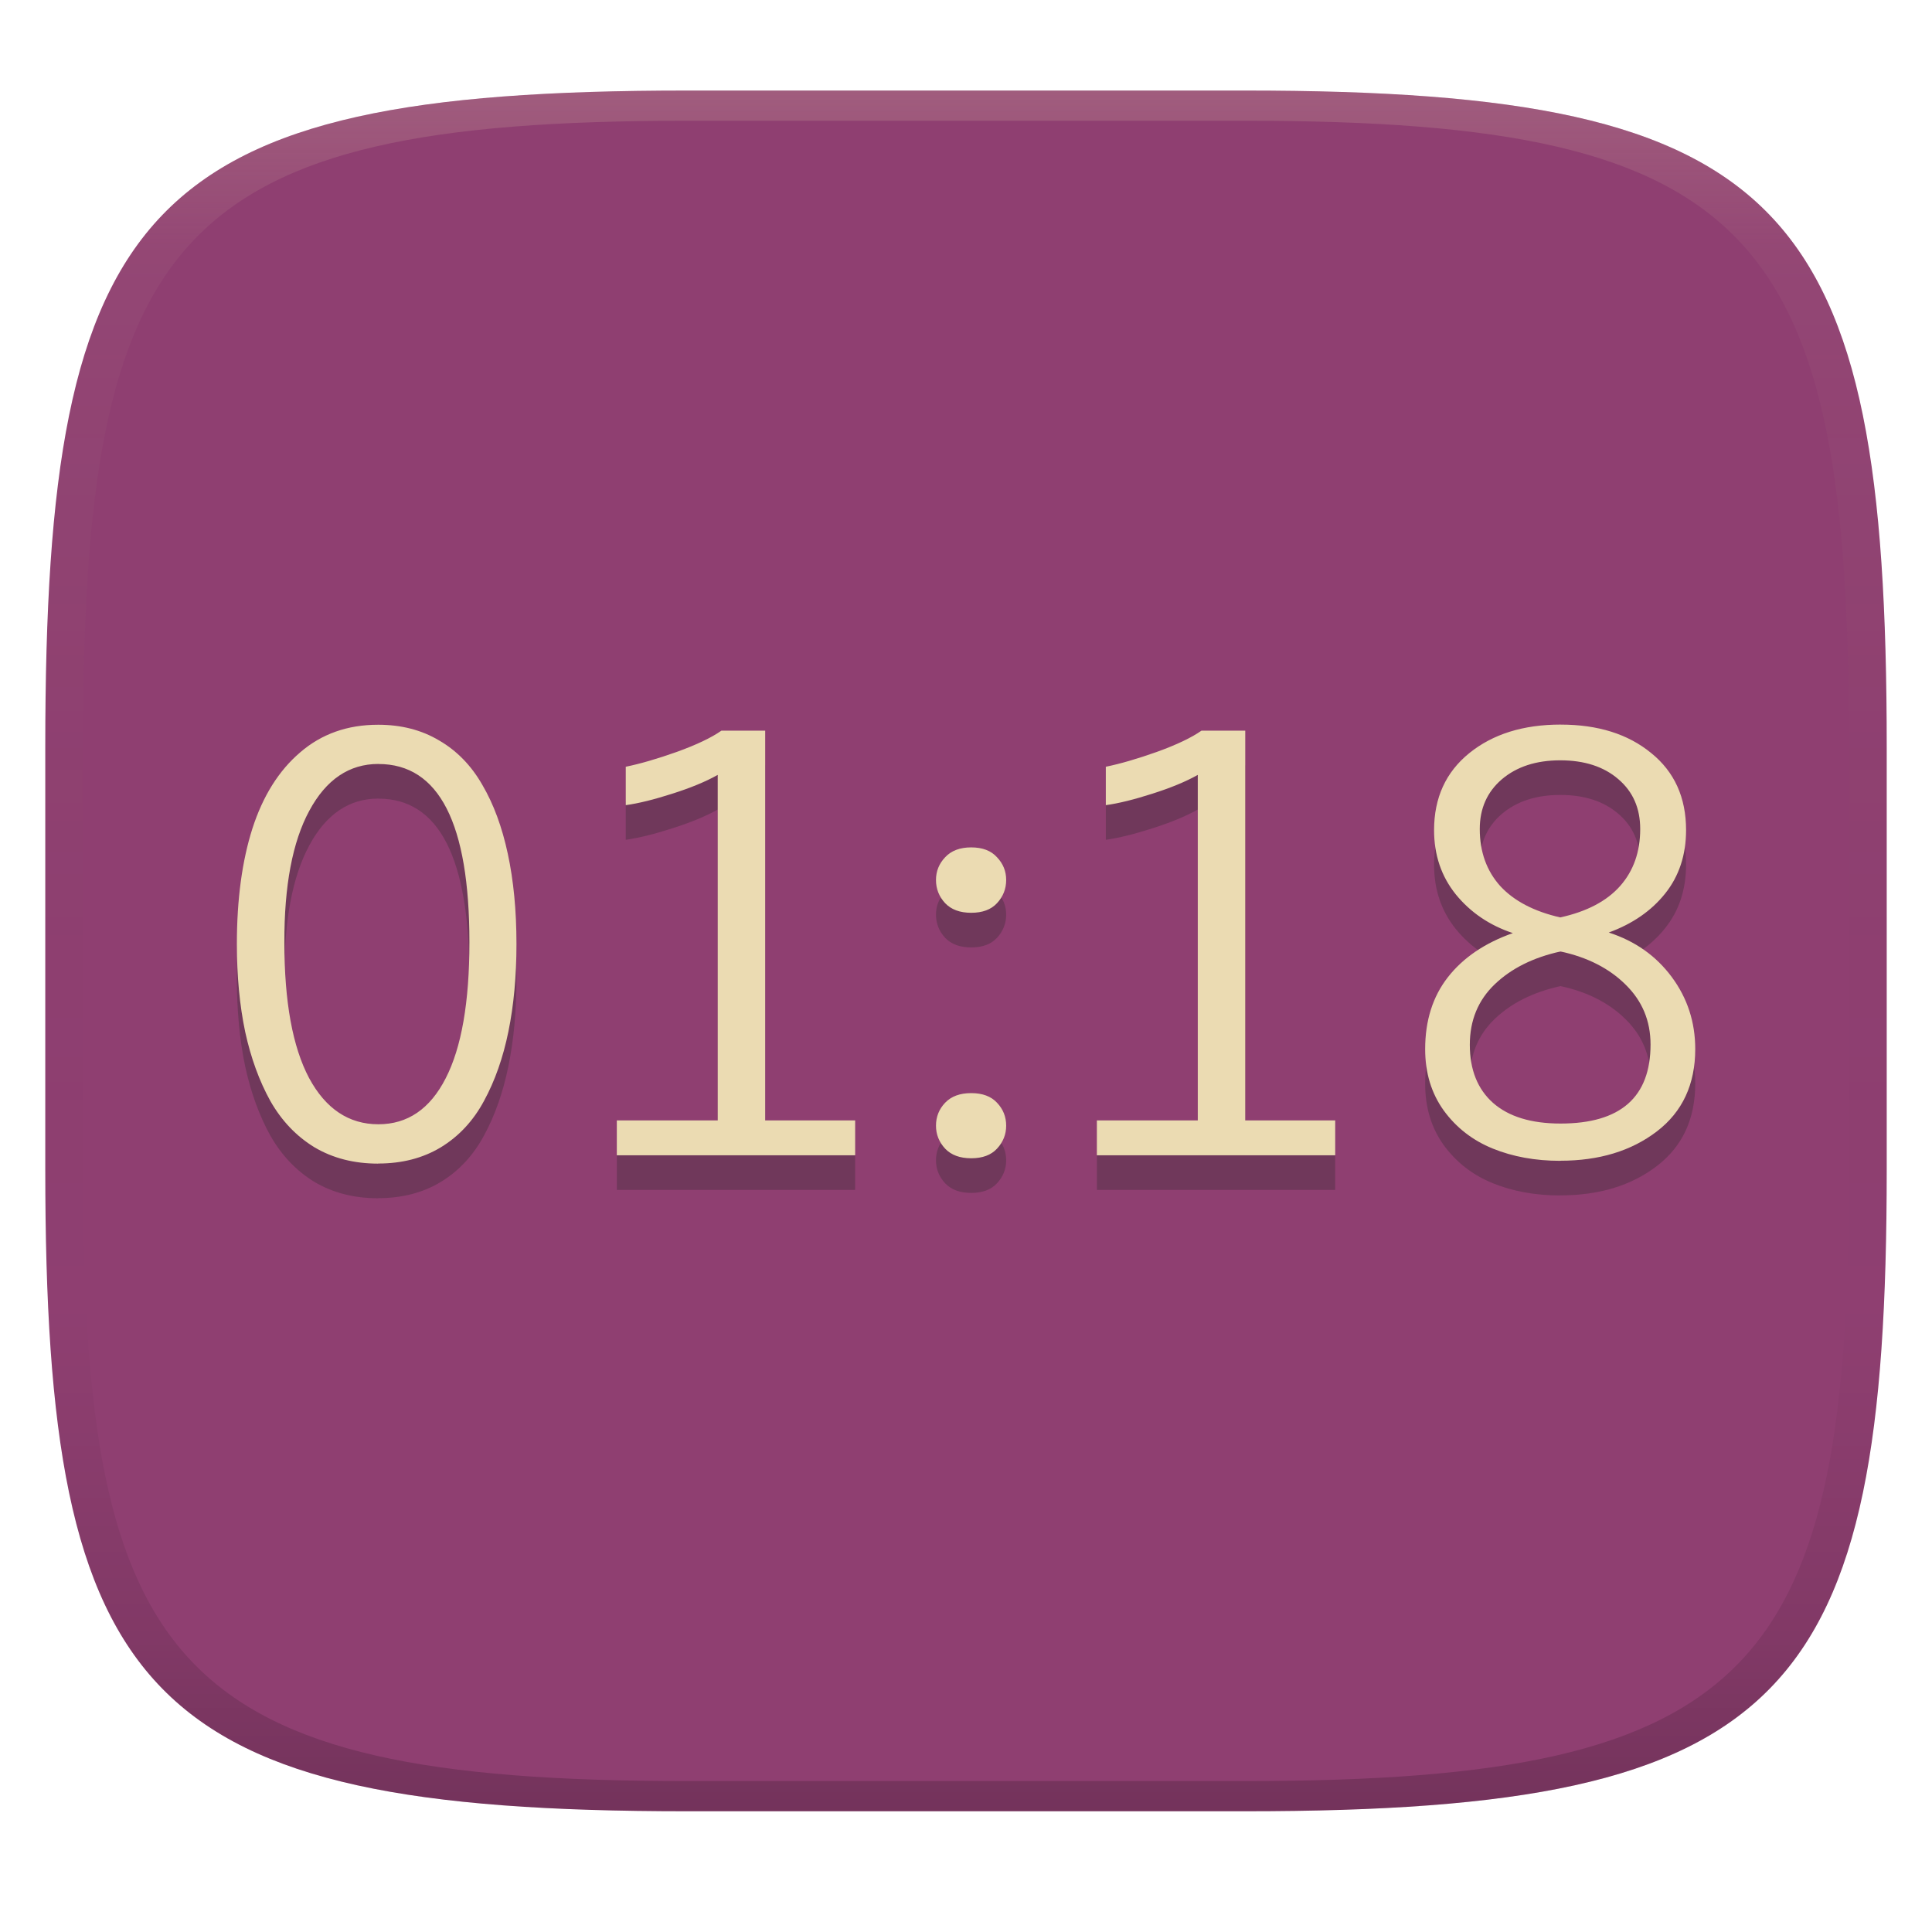
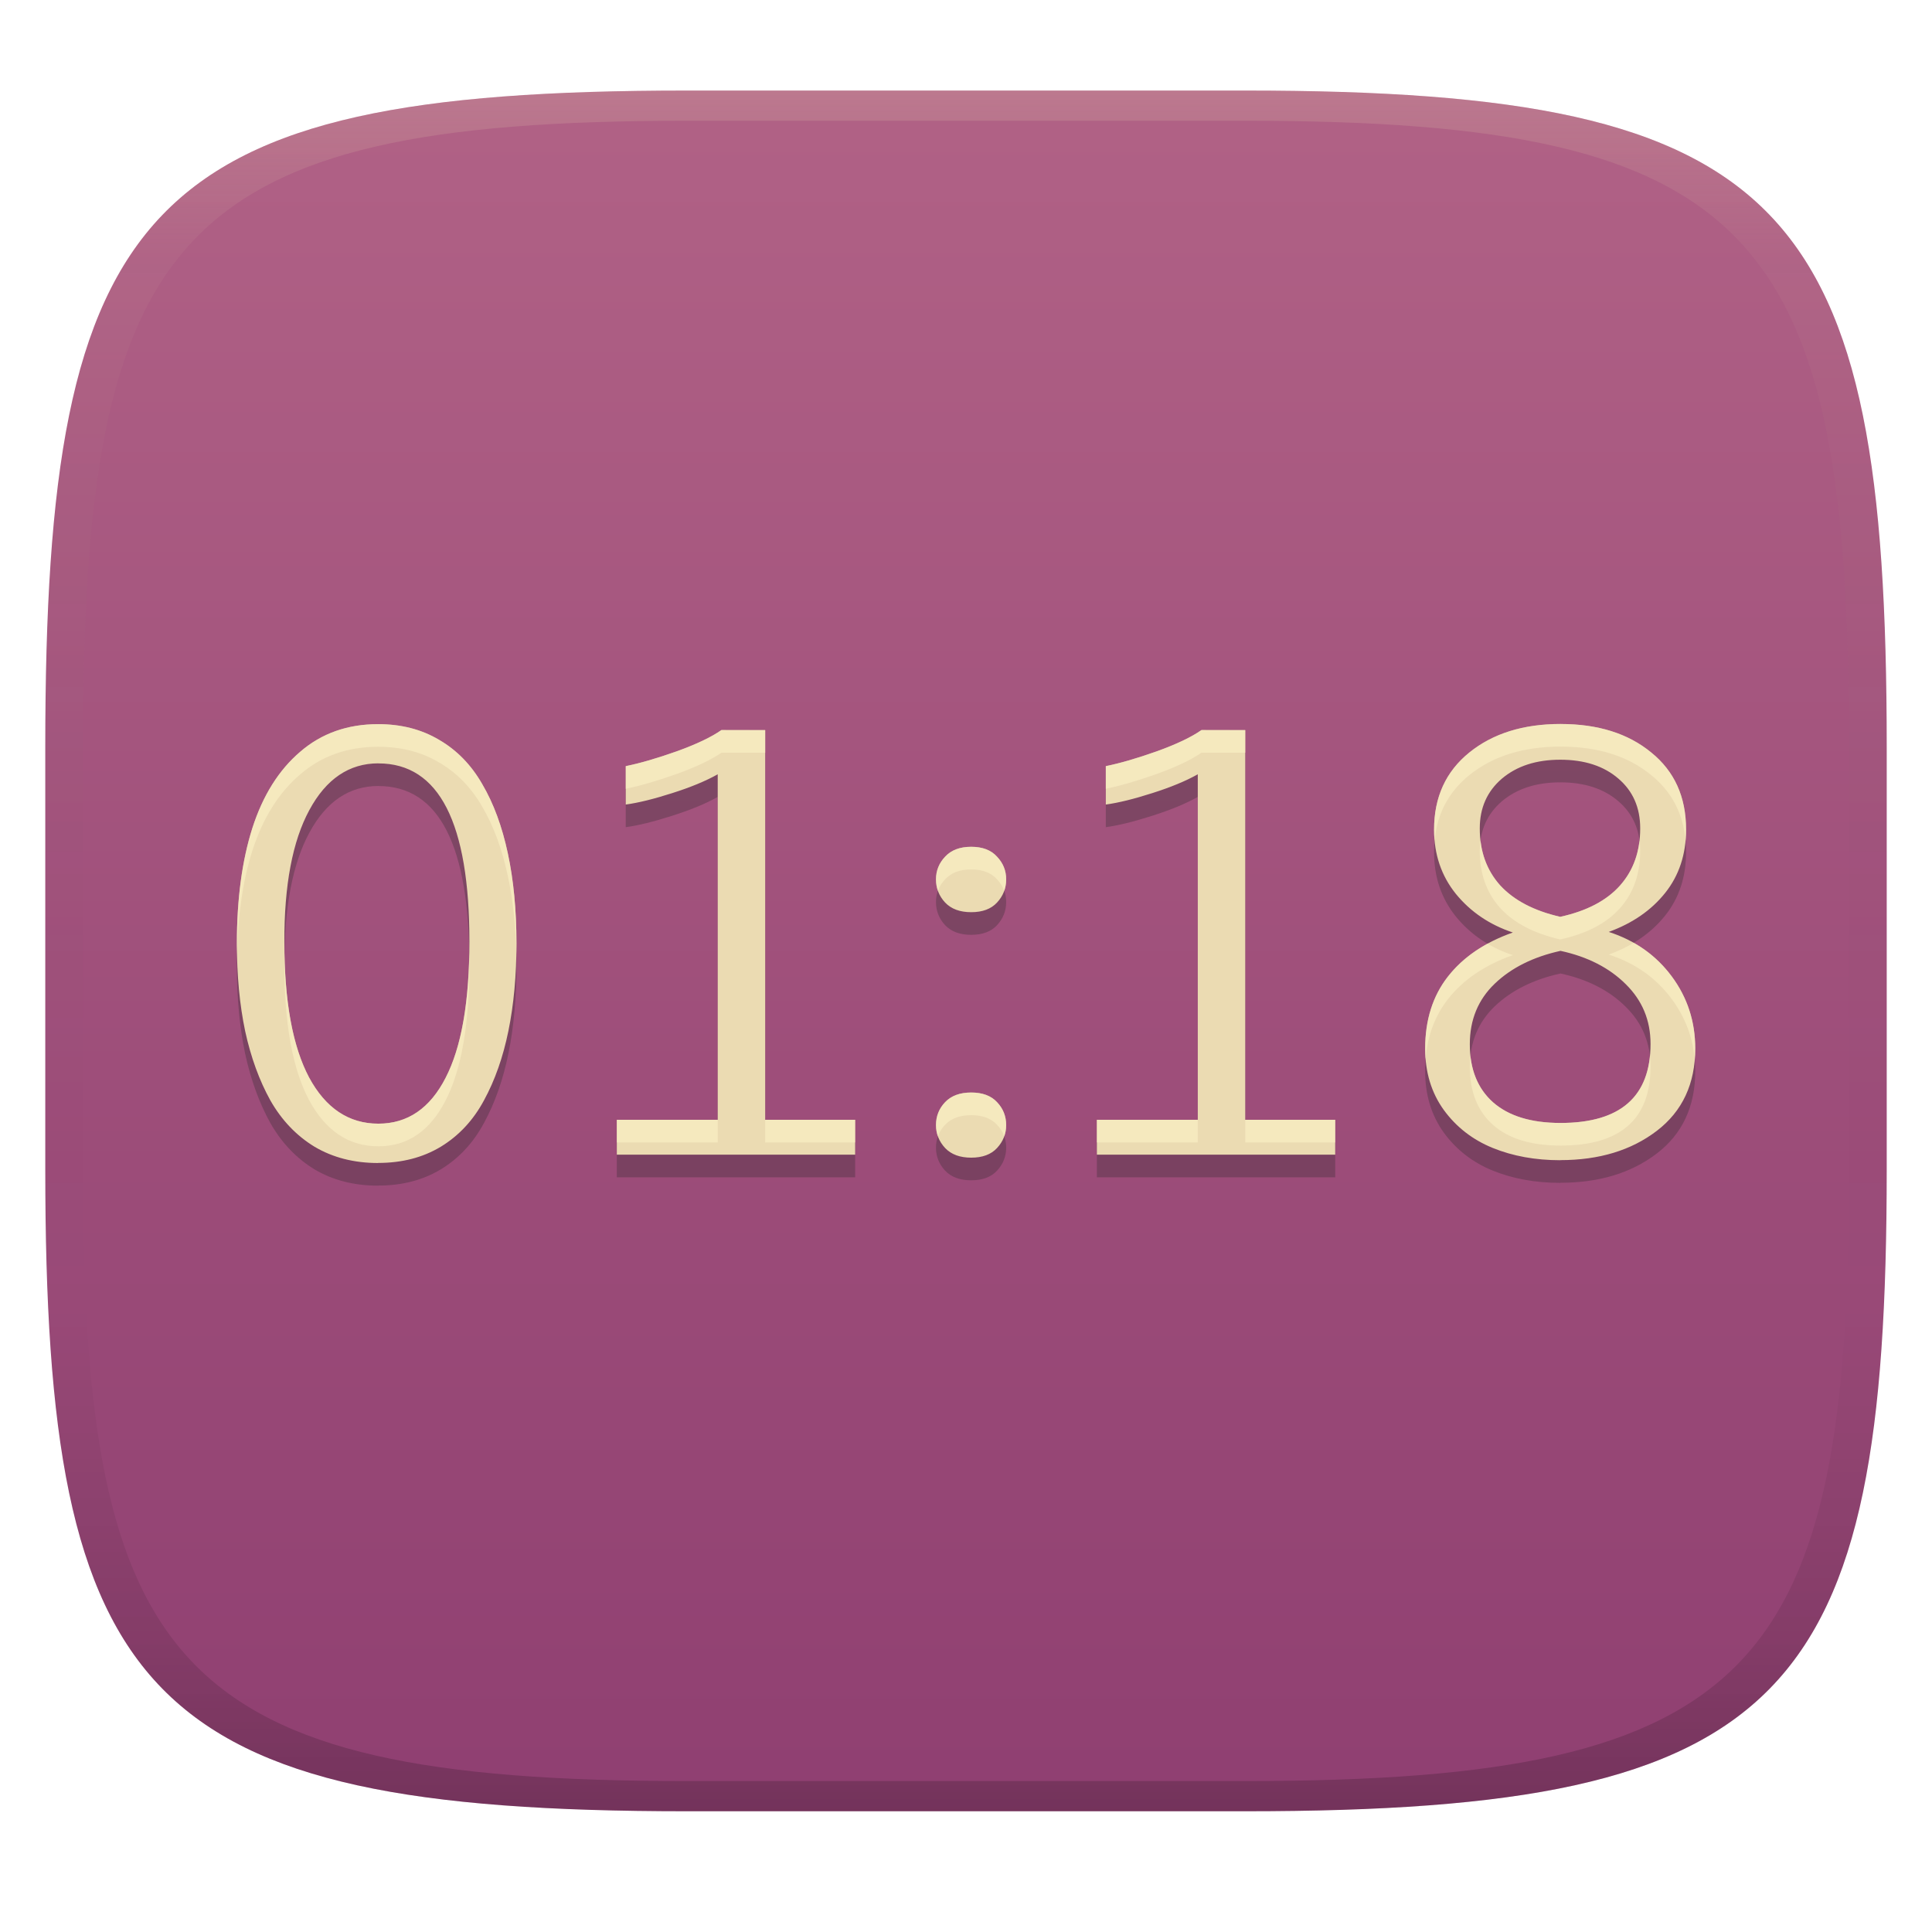
<svg xmlns="http://www.w3.org/2000/svg" width="256" height="256" version="1.1">
  <linearGradient id="b" x1=".5" x2=".5" y2="1" gradientTransform="matrix(244,0,0,228,5.981,12)" gradientUnits="userSpaceOnUse">
-     <stop stop-color="#8f3f71" offset="0" />
+     <stop stop-color="#b16286" offset="0" />
    <stop stop-color="#8f3f71" offset="1" />
  </linearGradient>
  <defs>
    <linearGradient id="linearGradient31-3" x1=".5" x2=".5" y2="1" gradientTransform="matrix(244,0,0,228,5.986,12)" gradientUnits="userSpaceOnUse">
      <stop stop-color="#ebdbb2" stop-opacity=".2" offset="0" />
      <stop stop-color="#ebdbb2" stop-opacity=".05" offset=".1" />
      <stop stop-opacity="0" offset=".704" />
      <stop stop-opacity=".1" offset=".897" />
      <stop stop-opacity=".2" offset="1" />
    </linearGradient>
  </defs>
  <path d="m165 12c72 0 85 15 85 87v56c0 70-13 85-85 85h-74c-72 0-85-15-85-85v-56c0-72 13-87 85-87z" fill="url(#b)" style="isolation:isolate" />
-   <path d="m206.8 100.6c-4.958 0-8.993 1.262-12.11 3.782-3.112 2.517-4.668 5.92-4.668 10.21 0 3.288 0.962 6.128 2.885 8.517 1.948 2.389 4.465 4.094 7.552 5.122-3.719 1.31-6.596 3.265-8.62 5.86-1.999 2.569-2.998 5.741-2.998 9.517 0 3.134 0.82 5.845 2.464 8.131 1.67 2.286 3.839 3.963 6.496 5.042 2.657 1.079 5.635 1.624 8.949 1.624v-0.012c5.136 0 9.397-1.29 12.79-3.884 3.39-2.594 5.088-6.238 5.088-10.91 0-3.571-1.037-6.751-3.112-9.551-2.075-2.8-4.856-4.764-8.347-5.894 3.163-1.156 5.651-2.881 7.473-5.167 1.847-2.312 2.771-5.116 2.771-8.404 0-4.316-1.535-7.718-4.622-10.21-3.061-2.517-7.059-3.77-11.99-3.77zm-156.7 0.023c-4.051 0-7.492 1.215-10.32 3.657-2.834 2.415-4.945 5.78-6.337 10.1-1.366 4.29-2.056 9.389-2.056 15.3 0 4.264 0.368 8.147 1.102 11.64 0.759 3.468 1.871 6.519 3.339 9.165 1.493 2.62 3.445 4.668 5.849 6.133 2.429 1.439 5.239 2.158 8.427 2.158v-0.012c3.163 0 5.925-0.712 8.302-2.146 2.404-1.464 4.318-3.521 5.735-6.167 1.442-2.646 2.517-5.708 3.225-9.176 0.709-3.468 1.068-7.331 1.068-11.6 0-4.444-0.388-8.428-1.147-11.95-0.759-3.545-1.88-6.588-3.373-9.131-1.467-2.569-3.382-4.533-5.735-5.894-2.328-1.387-5.013-2.078-8.075-2.078zm45.49 0.784c-1.316 0.925-3.285 1.866-5.917 2.816-2.606 0.925-4.86 1.579-6.757 1.965v5.088c1.695-0.231 3.74-0.74 6.144-1.51 2.429-0.771 4.448-1.599 6.042-2.498v45.78h-13.37v4.622h31.58v-4.622h-11.92v-51.64zm63.61 0c-1.316 0.925-3.285 1.866-5.917 2.816-2.606 0.925-4.86 1.579-6.757 1.965v5.088c1.695-0.231 3.74-0.74 6.144-1.51 2.429-0.771 4.448-1.599 6.042-2.498v45.78h-13.37v4.622h31.58v-4.622h-11.92v-51.64zm47.54 3.929c3.213 0 5.788 0.84 7.711 2.51 1.923 1.644 2.885 3.838 2.885 6.587 0 3.031-0.886 5.548-2.657 7.552-1.771 2.004-4.421 3.397-7.938 4.168-3.492-0.796-6.139-2.19-7.961-4.168-1.796-2.004-2.703-4.521-2.703-7.552 0-2.723 0.982-4.917 2.93-6.587 1.973-1.67 4.546-2.51 7.734-2.51zm-156.6 0.488c8.046 0 12.06 7.875 12.06 23.62 0 7.938-1.046 13.95-3.146 18.03-2.075 4.059-5.044 6.087-8.915 6.087-3.922 0-6.986-2.048-9.188-6.133-2.176-4.11-3.271-10.09-3.271-17.95-0.023-7.527 1.078-13.35 3.305-17.46 2.226-4.136 5.282-6.201 9.153-6.201zm78.55 11.05c-1.493 0-2.643 0.433-3.452 1.306-0.81 0.848-1.215 1.854-1.215 3.009 0 1.182 0.405 2.204 1.215 3.078 0.81 0.848 1.96 1.272 3.452 1.272 1.493 0 2.634-0.424 3.418-1.272 0.81-0.873 1.215-1.896 1.215-3.078 0-1.156-0.405-2.162-1.215-3.009-0.784-0.874-1.926-1.306-3.418-1.306zm78.09 13.79c3.567 0.771 6.444 2.237 8.62 4.395 2.201 2.158 3.305 4.793 3.305 7.927 0 6.987-3.98 10.48-11.92 10.48-3.896 0-6.874-0.913-8.949-2.737-2.049-1.824-3.078-4.386-3.078-7.7 0-3.237 1.104-5.911 3.305-8.018 2.201-2.106 5.104-3.553 8.722-4.35zm-78.09 18.77c-1.493 0-2.643 0.424-3.452 1.272-0.81 0.848-1.215 1.862-1.215 3.044 0 1.156 0.405 2.17 1.215 3.044 0.81 0.848 1.96 1.272 3.452 1.272 1.493 0 2.634-0.424 3.418-1.272 0.81-0.873 1.215-1.888 1.215-3.044 0-1.182-0.405-2.196-1.215-3.044-0.784-0.848-1.926-1.272-3.418-1.272z" fill="#282828" opacity=".3" stroke-width="5.815" />
-   <path d="m206.8 96.01c-4.958 0-8.993 1.262-12.11 3.782-3.112 2.517-4.668 5.92-4.668 10.21 0 3.288 0.962 6.128 2.885 8.517 1.948 2.389 4.465 4.094 7.552 5.122-3.719 1.31-6.596 3.265-8.62 5.86-1.999 2.569-2.998 5.741-2.998 9.517 0 3.134 0.82 5.845 2.464 8.131 1.67 2.286 3.839 3.963 6.496 5.042 2.657 1.079 5.635 1.624 8.949 1.624v-0.012c5.136 0 9.397-1.29 12.79-3.884 3.39-2.594 5.088-6.238 5.088-10.91 0-3.571-1.037-6.751-3.112-9.551-2.075-2.8-4.856-4.764-8.347-5.894 3.163-1.156 5.651-2.881 7.473-5.167 1.847-2.312 2.771-5.116 2.771-8.404 0-4.316-1.535-7.718-4.622-10.21-3.061-2.517-7.059-3.77-11.99-3.77zm-156.7 0.023c-4.051 0-7.492 1.215-10.32 3.657-2.834 2.415-4.945 5.78-6.337 10.1-1.366 4.29-2.056 9.389-2.056 15.3 0 4.264 0.368 8.147 1.102 11.64 0.759 3.468 1.871 6.519 3.339 9.165 1.493 2.62 3.445 4.668 5.849 6.133 2.429 1.439 5.239 2.158 8.427 2.158v-0.012c3.163 0 5.925-0.712 8.302-2.146 2.404-1.464 4.318-3.521 5.735-6.167 1.442-2.646 2.517-5.708 3.225-9.176 0.709-3.468 1.068-7.331 1.068-11.6 0-4.444-0.388-8.428-1.147-11.95-0.759-3.545-1.88-6.588-3.373-9.131-1.467-2.569-3.382-4.533-5.735-5.894-2.328-1.387-5.013-2.078-8.075-2.078zm45.49 0.784c-1.316 0.925-3.285 1.866-5.917 2.816-2.606 0.925-4.86 1.579-6.757 1.965v5.088c1.695-0.231 3.74-0.74 6.144-1.51 2.429-0.771 4.448-1.599 6.042-2.498v45.78h-13.37v4.622h31.58v-4.622h-11.92v-51.64zm63.61 0c-1.316 0.925-3.285 1.866-5.917 2.816-2.606 0.925-4.86 1.579-6.757 1.965v5.088c1.695-0.231 3.74-0.74 6.144-1.51 2.429-0.771 4.448-1.599 6.042-2.498v45.78h-13.37v4.622h31.58v-4.622h-11.92v-51.64zm47.54 3.929c3.213 0 5.788 0.84 7.711 2.51 1.923 1.644 2.885 3.838 2.885 6.587 0 3.031-0.886 5.548-2.657 7.552-1.771 2.004-4.421 3.397-7.938 4.168-3.492-0.796-6.139-2.19-7.961-4.168-1.796-2.004-2.703-4.521-2.703-7.552 0-2.723 0.982-4.917 2.93-6.587 1.973-1.67 4.546-2.51 7.734-2.51zm-156.6 0.488c8.046 0 12.06 7.875 12.06 23.62 0 7.938-1.046 13.95-3.146 18.03-2.075 4.059-5.044 6.087-8.915 6.087-3.922 0-6.986-2.048-9.188-6.133-2.176-4.11-3.271-10.09-3.271-17.95-0.023-7.527 1.078-13.35 3.305-17.46 2.226-4.136 5.282-6.201 9.153-6.201zm78.55 11.05c-1.493 0-2.643 0.433-3.452 1.306-0.81 0.848-1.215 1.854-1.215 3.009 0 1.182 0.405 2.204 1.215 3.078 0.81 0.848 1.96 1.272 3.452 1.272 1.493 0 2.634-0.424 3.418-1.272 0.81-0.873 1.215-1.896 1.215-3.078 0-1.156-0.405-2.162-1.215-3.009-0.784-0.874-1.926-1.306-3.418-1.306zm78.09 13.79c3.567 0.771 6.444 2.237 8.62 4.395 2.201 2.158 3.305 4.793 3.305 7.927 0 6.987-3.98 10.48-11.92 10.48-3.896 0-6.874-0.913-8.949-2.737-2.049-1.824-3.078-4.386-3.078-7.7 0-3.237 1.104-5.911 3.305-8.018 2.201-2.106 5.104-3.553 8.722-4.35zm-78.09 18.77c-1.493 0-2.643 0.424-3.452 1.272-0.81 0.848-1.215 1.862-1.215 3.044 0 1.156 0.405 2.17 1.215 3.044 0.81 0.848 1.96 1.272 3.452 1.272 1.493 0 2.634-0.424 3.418-1.272 0.81-0.873 1.215-1.888 1.215-3.044 0-1.182-0.405-2.196-1.215-3.044-0.784-0.848-1.926-1.272-3.418-1.272z" fill="#ebdbb2" stroke-width="5.815" />
+   <path d="m206.8 98.93c-4.958 0-8.993 1.262-12.11 3.782-3.112 2.517-4.668 5.92-4.668 10.21 0 3.288 0.962 6.128 2.885 8.517 1.948 2.389 4.465 4.094 7.552 5.122-3.719 1.31-6.596 3.265-8.62 5.86-1.999 2.569-2.998 5.741-2.998 9.517 0 3.134 0.82 5.845 2.464 8.131 1.67 2.286 3.839 3.963 6.496 5.042s5.635 1.624 8.949 1.624v-0.012c5.136 0 9.397-1.29 12.79-3.884 3.39-2.594 5.088-6.238 5.088-10.91 0-3.571-1.037-6.751-3.112-9.551s-4.856-4.764-8.347-5.894c3.163-1.156 5.651-2.881 7.473-5.167 1.847-2.312 2.771-5.116 2.771-8.404 0-4.316-1.535-7.718-4.622-10.21-3.061-2.517-7.059-3.77-11.99-3.77zm-156.7 0.023c-4.051 0-7.492 1.215-10.32 3.657-2.834 2.415-4.945 5.78-6.337 10.1-1.366 4.29-2.056 9.389-2.056 15.3 0 4.264 0.368 8.147 1.102 11.64 0.759 3.468 1.871 6.519 3.339 9.165 1.493 2.62 3.445 4.668 5.849 6.133 2.429 1.439 5.239 2.158 8.427 2.158v-0.012c3.163 0 5.925-0.712 8.302-2.146 2.404-1.464 4.318-3.521 5.735-6.167 1.442-2.646 2.517-5.708 3.225-9.176 0.709-3.468 1.068-7.331 1.068-11.6 0-4.444-0.388-8.428-1.147-11.95-0.759-3.545-1.88-6.588-3.373-9.131-1.467-2.569-3.382-4.533-5.735-5.894-2.328-1.387-5.013-2.078-8.075-2.078zm45.49 0.784c-1.316 0.925-3.285 1.866-5.917 2.816-2.606 0.925-4.86 1.579-6.757 1.965v5.088c1.695-0.231 3.74-0.74 6.144-1.51 2.429-0.771 4.448-1.599 6.042-2.498v45.78h-13.37v4.622h31.58v-4.622h-11.92v-51.64zm63.61 0c-1.316 0.925-3.285 1.866-5.917 2.816-2.606 0.925-4.86 1.579-6.757 1.965v5.088c1.695-0.231 3.74-0.74 6.144-1.51 2.429-0.771 4.448-1.599 6.042-2.498v45.78h-13.37v4.622h31.58v-4.622h-11.92v-51.64zm47.54 3.929c3.213 0 5.788 0.84 7.711 2.51 1.923 1.644 2.885 3.838 2.885 6.587 0 3.031-0.886 5.548-2.657 7.552-1.771 2.004-4.421 3.397-7.938 4.168-3.492-0.796-6.139-2.19-7.961-4.168-1.796-2.004-2.703-4.521-2.703-7.552 0-2.723 0.982-4.917 2.93-6.587 1.973-1.67 4.546-2.51 7.734-2.51zm-156.6 0.488c8.046 0 12.06 7.875 12.06 23.62 0 7.938-1.046 13.95-3.146 18.03-2.075 4.059-5.044 6.087-8.915 6.087-3.922 0-6.986-2.048-9.188-6.133-2.176-4.11-3.271-10.09-3.271-17.95-0.023-7.527 1.078-13.35 3.305-17.46 2.226-4.136 5.282-6.201 9.153-6.201zm78.55 11.05c-1.493 0-2.643 0.433-3.452 1.306-0.81 0.848-1.215 1.854-1.215 3.009 0 1.182 0.405 2.204 1.215 3.078 0.81 0.848 1.96 1.272 3.452 1.272 1.493 0 2.634-0.424 3.418-1.272 0.81-0.873 1.215-1.896 1.215-3.078 0-1.156-0.405-2.162-1.215-3.009-0.784-0.874-1.926-1.306-3.418-1.306zm78.09 13.79c3.567 0.771 6.444 2.237 8.62 4.395 2.201 2.158 3.305 4.793 3.305 7.927 0 6.987-3.98 10.48-11.92 10.48-3.896 0-6.874-0.913-8.949-2.737-2.049-1.824-3.078-4.386-3.078-7.7 0-3.237 1.104-5.911 3.305-8.018 2.201-2.106 5.104-3.553 8.722-4.35zm-78.09 18.77c-1.493 0-2.643 0.424-3.452 1.272-0.81 0.848-1.215 1.862-1.215 3.044 0 1.156 0.405 2.17 1.215 3.044 0.81 0.848 1.96 1.272 3.452 1.272 1.493 0 2.634-0.424 3.418-1.272 0.81-0.873 1.215-1.888 1.215-3.044 0-1.182-0.405-2.196-1.215-3.044-0.784-0.848-1.926-1.272-3.418-1.272z" fill="#282828" opacity=".3" stroke-width="5.815" />
+   <path d="m206.8 95.93c-4.958 0-8.993 1.262-12.11 3.782-3.112 2.517-4.668 5.92-4.668 10.21 0 3.288 0.962 6.128 2.885 8.517 1.948 2.389 4.465 4.094 7.552 5.122-3.719 1.31-6.596 3.265-8.62 5.86-1.999 2.569-2.998 5.741-2.998 9.517 0 3.134 0.82 5.845 2.464 8.131 1.67 2.286 3.839 3.963 6.496 5.042s5.635 1.624 8.949 1.624v-0.012c5.136 0 9.397-1.29 12.79-3.884 3.39-2.594 5.088-6.238 5.088-10.91 0-3.571-1.037-6.751-3.112-9.551s-4.856-4.764-8.347-5.894c3.163-1.156 5.651-2.881 7.473-5.167 1.847-2.312 2.771-5.116 2.771-8.404 0-4.316-1.535-7.718-4.622-10.21-3.061-2.517-7.059-3.77-11.99-3.77zm-156.7 0.023c-4.051 0-7.492 1.215-10.32 3.657-2.834 2.415-4.945 5.78-6.337 10.1-1.366 4.29-2.056 9.389-2.056 15.3 0 4.264 0.368 8.147 1.102 11.64 0.759 3.468 1.871 6.519 3.339 9.165 1.493 2.62 3.445 4.668 5.849 6.133 2.429 1.439 5.239 2.158 8.427 2.158v-0.012c3.163 0 5.925-0.712 8.302-2.146 2.404-1.464 4.318-3.521 5.735-6.167 1.442-2.646 2.517-5.708 3.225-9.176 0.709-3.468 1.068-7.331 1.068-11.6 0-4.444-0.388-8.428-1.147-11.95-0.759-3.545-1.88-6.588-3.373-9.131-1.467-2.569-3.382-4.533-5.735-5.894-2.328-1.387-5.013-2.078-8.075-2.078zm45.49 0.784c-1.316 0.925-3.285 1.866-5.917 2.816-2.606 0.925-4.86 1.579-6.757 1.965v5.088c1.695-0.231 3.74-0.74 6.144-1.51 2.429-0.771 4.448-1.599 6.042-2.498v45.78h-13.37v4.622h31.58v-4.622h-11.92v-51.64zm63.61 0c-1.316 0.925-3.285 1.866-5.917 2.816-2.606 0.925-4.86 1.579-6.757 1.965v5.088c1.695-0.231 3.74-0.74 6.144-1.51 2.429-0.771 4.448-1.599 6.042-2.498v45.78h-13.37v4.622h31.58v-4.622h-11.92v-51.64zm47.54 3.929c3.213 0 5.788 0.84 7.711 2.51 1.923 1.644 2.885 3.838 2.885 6.587 0 3.031-0.886 5.548-2.657 7.552-1.771 2.004-4.421 3.397-7.938 4.168-3.492-0.796-6.139-2.19-7.961-4.168-1.796-2.004-2.703-4.521-2.703-7.552 0-2.723 0.982-4.917 2.93-6.587 1.973-1.67 4.546-2.51 7.734-2.51zm-156.6 0.488c8.046 0 12.06 7.875 12.06 23.62 0 7.938-1.046 13.95-3.146 18.03-2.075 4.059-5.044 6.087-8.915 6.087-3.922 0-6.986-2.048-9.188-6.133-2.176-4.11-3.271-10.09-3.271-17.95-0.023-7.527 1.078-13.35 3.305-17.46 2.226-4.136 5.282-6.201 9.153-6.201zm78.55 11.05c-1.493 0-2.643 0.433-3.452 1.306-0.81 0.848-1.215 1.854-1.215 3.009 0 1.182 0.405 2.204 1.215 3.078 0.81 0.848 1.96 1.272 3.452 1.272 1.493 0 2.634-0.424 3.418-1.272 0.81-0.873 1.215-1.896 1.215-3.078 0-1.156-0.405-2.162-1.215-3.009-0.784-0.874-1.926-1.306-3.418-1.306zm78.09 13.79c3.567 0.771 6.444 2.237 8.62 4.395 2.201 2.158 3.305 4.793 3.305 7.927 0 6.987-3.98 10.48-11.92 10.48-3.896 0-6.874-0.913-8.949-2.737-2.049-1.824-3.078-4.386-3.078-7.7 0-3.237 1.104-5.911 3.305-8.018 2.201-2.106 5.104-3.553 8.722-4.35zm-78.09 18.77c-1.493 0-2.643 0.424-3.452 1.272-0.81 0.848-1.215 1.862-1.215 3.044 0 1.156 0.405 2.17 1.215 3.044 0.81 0.848 1.96 1.272 3.452 1.272 1.493 0 2.634-0.424 3.418-1.272 0.81-0.873 1.215-1.888 1.215-3.044 0-1.182-0.405-2.196-1.215-3.044-0.784-0.848-1.926-1.272-3.418-1.272z" fill="#ebdbb2" stroke-width="5.815" />
+   <path d="m206.8 95.93c-4.958 0-8.994 1.263-12.111 3.783-3.112 2.517-4.668 5.919-4.668 10.209 0 0.505 0.023 1 0.068 1.484 0.331-3.583 1.864-6.48 4.6-8.693 3.117-2.52 7.153-3.783 12.111-3.783v0.004c4.931 0 8.929 1.252 11.99 3.769 2.717 2.193 4.233 5.093 4.557 8.699 0.044-0.485 0.065-0.981 0.065-1.488 0-4.316-1.534-7.719-4.621-10.211-3.061-2.517-7.059-3.769-11.99-3.769zm-156.7 0.023c-4.051 0-7.492 1.216-10.32 3.658-2.834 2.415-4.944 5.78-6.336 10.1-1.366 4.29-2.057 9.388-2.057 15.299 0 0.502 0.005 1 0.016 1.492 0.108-5.274 0.793-9.87 2.041-13.791 1.392-4.32 3.502-7.685 6.336-10.1 2.828-2.442 6.269-3.658 10.32-3.658h0.004c3.062 0 5.748 0.691 8.076 2.078 2.353 1.361 4.267 3.324 5.734 5.893 1.493 2.543 2.614 5.588 3.373 9.133 0.673 3.121 1.053 6.603 1.131 10.447 0.01-0.494 0.016-0.993 0.016-1.498 0-4.444-0.387-8.427-1.147-11.949-0.759-3.545-1.88-6.59-3.373-9.133-1.467-2.569-3.381-4.532-5.734-5.893-2.328-1.387-5.014-2.078-8.076-2.078zm45.49 0.783c-1.316 0.925-3.284 1.866-5.916 2.816-2.606 0.925-4.861 1.579-6.758 1.965v3c1.897-0.386 4.152-1.04 6.758-1.965 2.632-0.95 4.6-1.892 5.916-2.816l5.803 2e-3v-3zm63.609 0c-1.316 0.925-3.284 1.866-5.916 2.816-2.606 0.925-4.861 1.579-6.758 1.965v3c1.897-0.386 4.152-1.04 6.758-1.965 2.632-0.95 4.6-1.892 5.916-2.816l5.803 2e-3v-3zm58.049 14.635c-0.264 2.325-1.121 4.305-2.568 5.943-1.771 2.004-4.423 3.397-7.939 4.168-3.492-0.796-6.139-2.19-7.961-4.168-1.467-1.637-2.341-3.617-2.611-5.939-0.061 0.446-0.092 0.91-0.092 1.389 0 3.031 0.907 5.547 2.703 7.551 1.822 1.978 4.469 3.372 7.961 4.168 3.517-0.771 6.168-2.164 7.939-4.168 1.771-2.004 2.656-4.52 2.656-7.551 0-0.481-0.029-0.945-0.088-1.393zm-88.559 0.834c-1.493 0-2.642 0.431-3.451 1.305-0.81 0.848-1.215 1.855-1.215 3.01 0 0.538 0.084 1.043 0.252 1.516 0.201-0.554 0.522-1.064 0.963-1.525 0.809-0.873 1.958-1.305 3.451-1.305 1.492 0 2.634 0.431 3.418 1.305 0.441 0.462 0.762 0.971 0.963 1.525 0.168-0.473 0.252-0.978 0.252-1.516 0-1.156-0.405-2.163-1.215-3.01-0.784-0.874-1.926-1.305-3.418-1.305zm87.789 12.719c-1.006 0.602-2.108 1.122-3.309 1.561 3.491 1.13 6.271 3.095 8.346 5.894 1.782 2.404 2.799 5.089 3.051 8.06 0.041-0.491 0.062-0.994 0.062-1.51 0-3.571-1.038-6.751-3.113-9.551-1.371-1.85-3.049-3.334-5.037-4.455zm-19.381 0.119c-2.139 1.167-3.892 2.628-5.258 4.379-1.999 2.569-2.998 5.74-2.998 9.516 0 0.489 0.019 0.967 0.059 1.436 0.242-3.096 1.223-5.745 2.939-7.951 2.024-2.595 4.9-4.551 8.619-5.861-1.208-0.402-2.328-0.908-3.361-1.518zm-159.41 1.182c-0.01 0.52-0.013 1.047-0.012 1.584-1e-6 7.86 1.095 13.839 3.272 17.949 2.202 4.085 5.266 6.133 9.188 6.133 3.871 0 6.841-2.027 8.916-6.086 2.1-4.08 3.144-10.093 3.144-18.031 0-0.511-0.003-1.013-0.012-1.508-0.125 7.204-1.166 12.719-3.133 16.539-2.075 4.059-5.045 6.086-8.916 6.086-3.922 0-6.986-2.048-9.188-6.133-2.043-3.86-3.135-9.367-3.26-16.533zm157.15 13.672c-0.053 0.474-0.08 0.962-0.08 1.463 0 3.314 1.029 5.875 3.078 7.699 2.075 1.824 5.053 2.738 8.949 2.738 7.94-1e-5 11.92-3.494 11.92-10.48 0-0.475-0.025-0.94-0.076-1.393-0.585 5.915-4.538 8.873-11.844 8.873-3.896 0-6.874-0.914-8.949-2.738-1.72-1.531-2.721-3.582-2.998-6.162zm-66.148 4.867c-1.493 0-2.642 0.426-3.451 1.273-0.81 0.848-1.215 1.861-1.215 3.043 0 0.526 0.084 1.023 0.252 1.49 0.201-0.561 0.522-1.071 0.963-1.533 0.809-0.848 1.958-1.273 3.451-1.273 1.492 0 2.634 0.426 3.418 1.273 0.441 0.462 0.762 0.972 0.963 1.533 0.168-0.468 0.252-0.964 0.252-1.49 0-1.182-0.405-2.195-1.215-3.043-0.784-0.848-1.926-1.273-3.418-1.273zm-46.957 3.615v3h13.369v-3zm19.66 0v3h11.92v-3zm43.949 0v3h13.371v-3zm19.66 0v3h11.92v-3z" fill="#fbf1c7" opacity=".6" />
  <path d="m91 12c-72 0-85 15-85 87v56c0 70 13 85 85 85h74c72 0 85-15 85-85v-56c0-72-13-87-85-87zm0 4h74c68 0 80 15 80 83v56c0 66-12 81-80 81h-74c-68 0-80-15-80-81v-56c0-68 12-83 80-83z" fill="url(#linearGradient31-3)" style="isolation:isolate" />
</svg>
